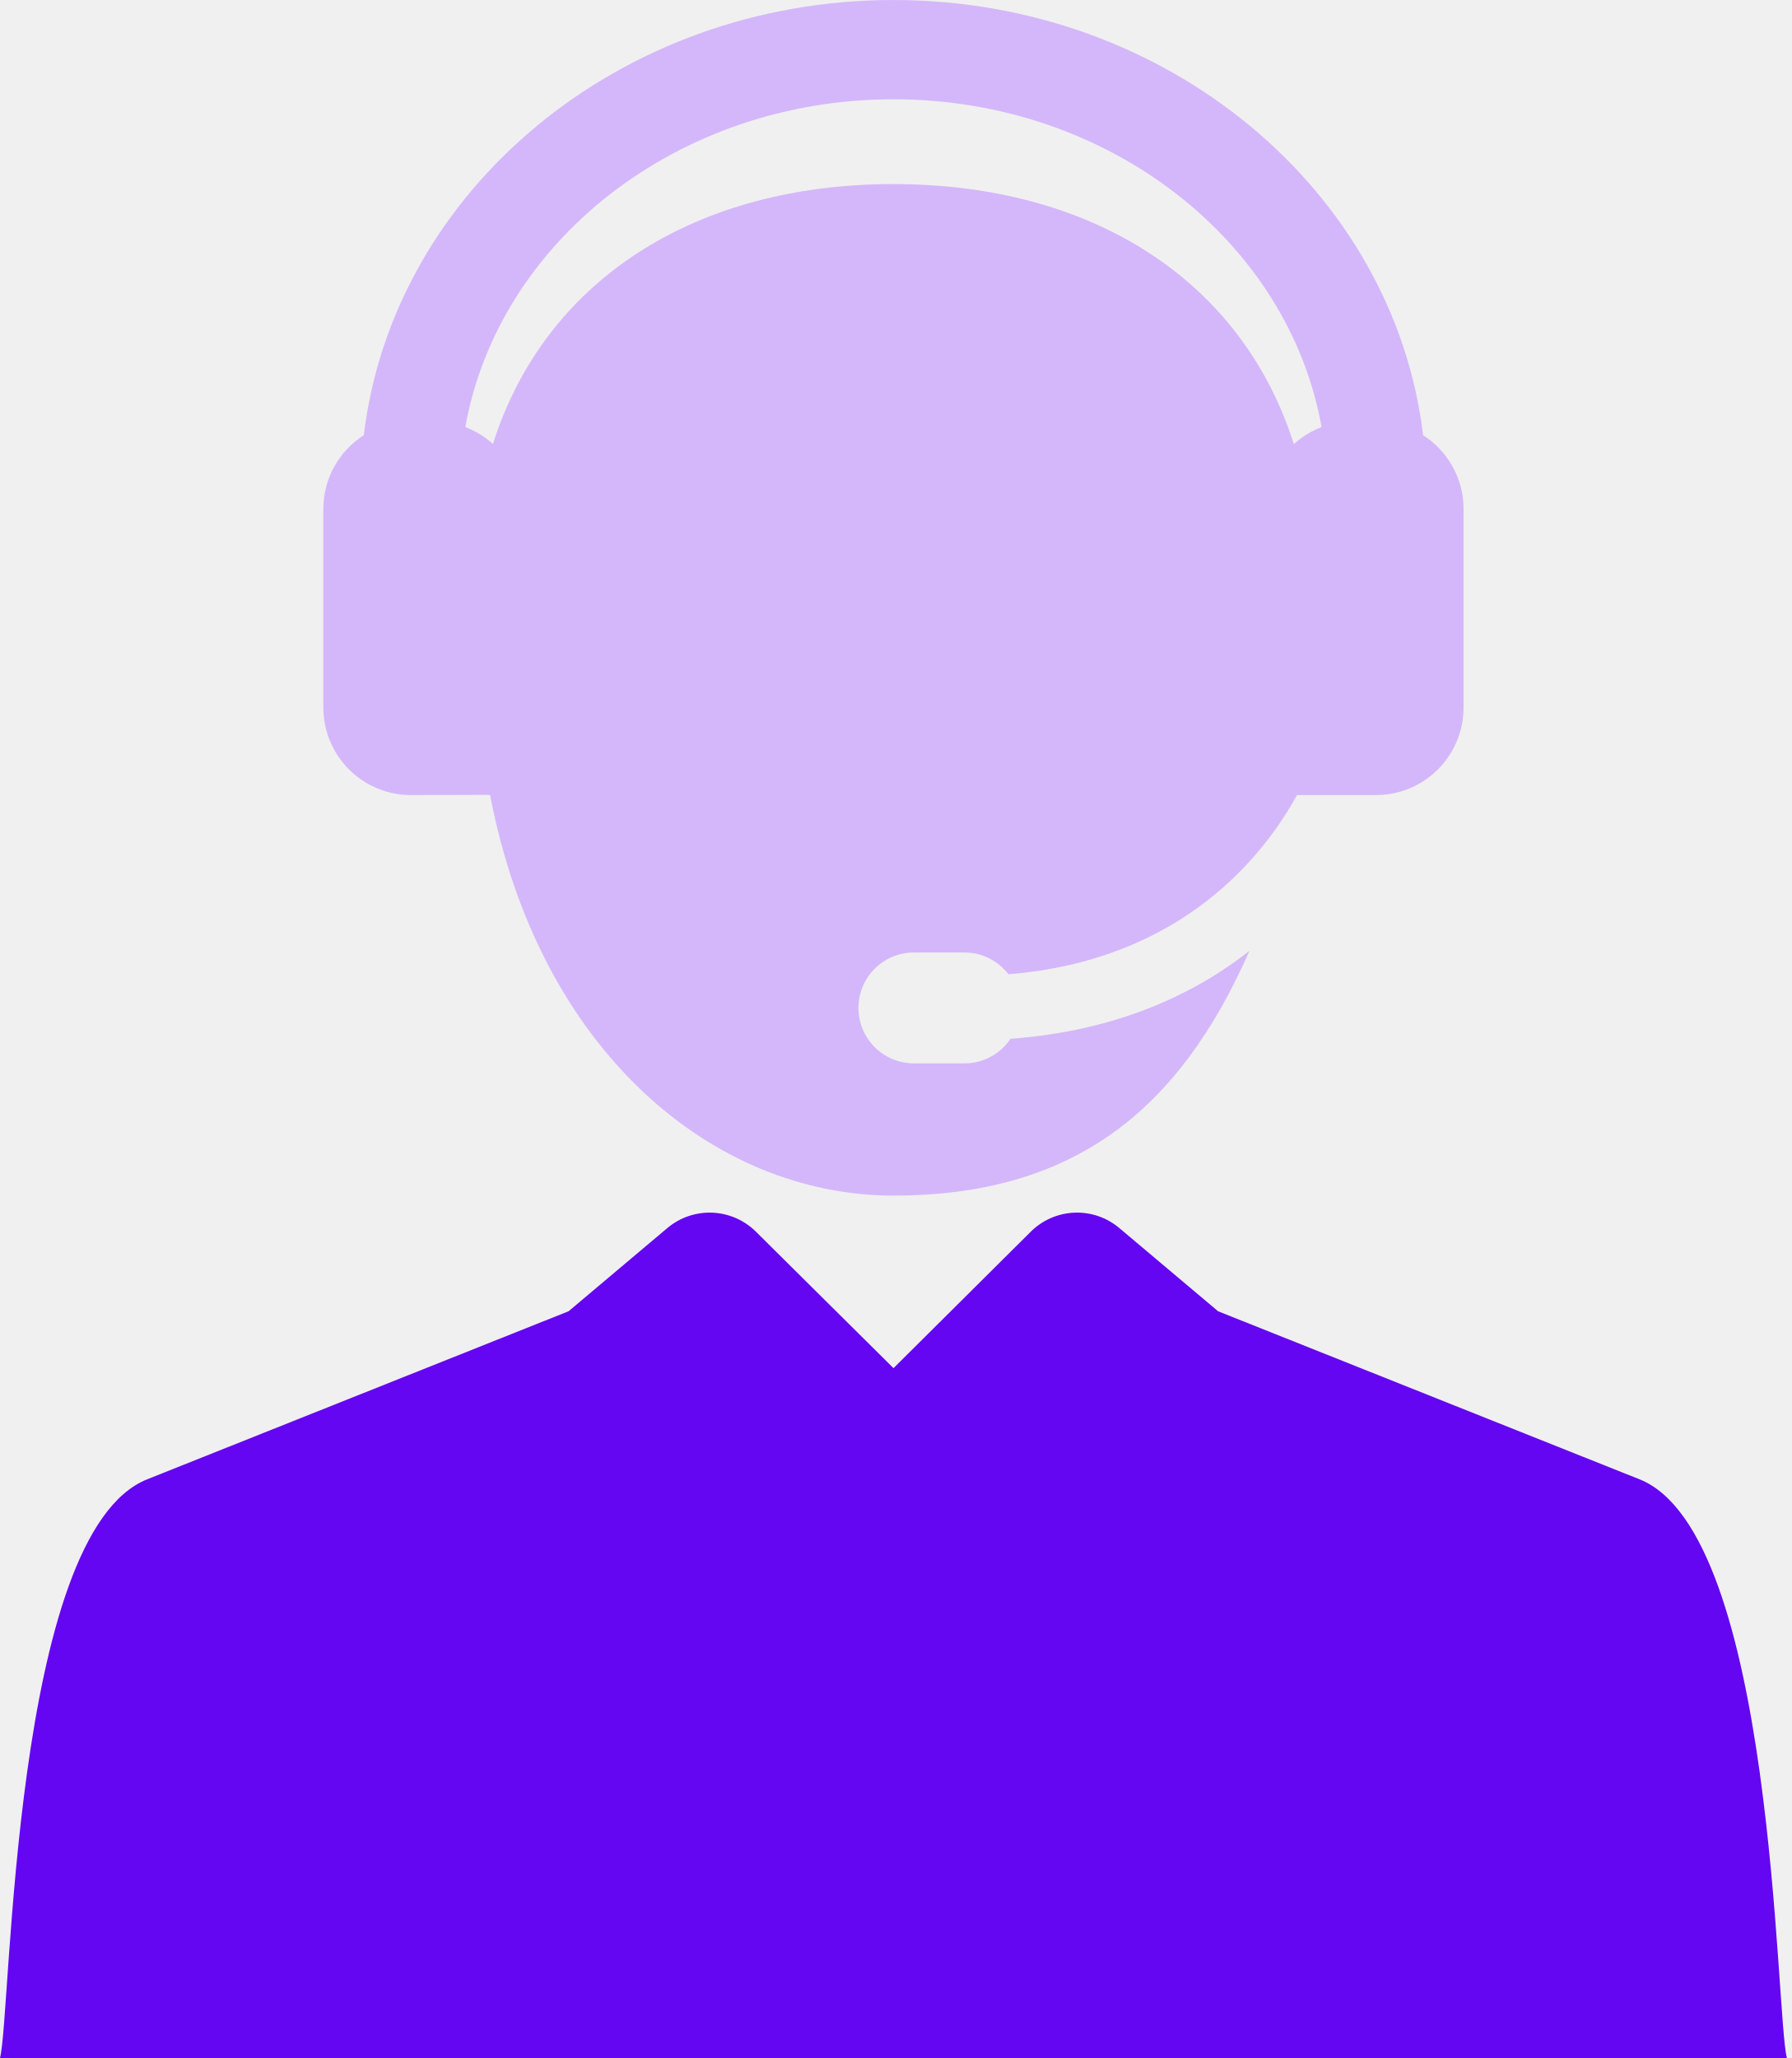
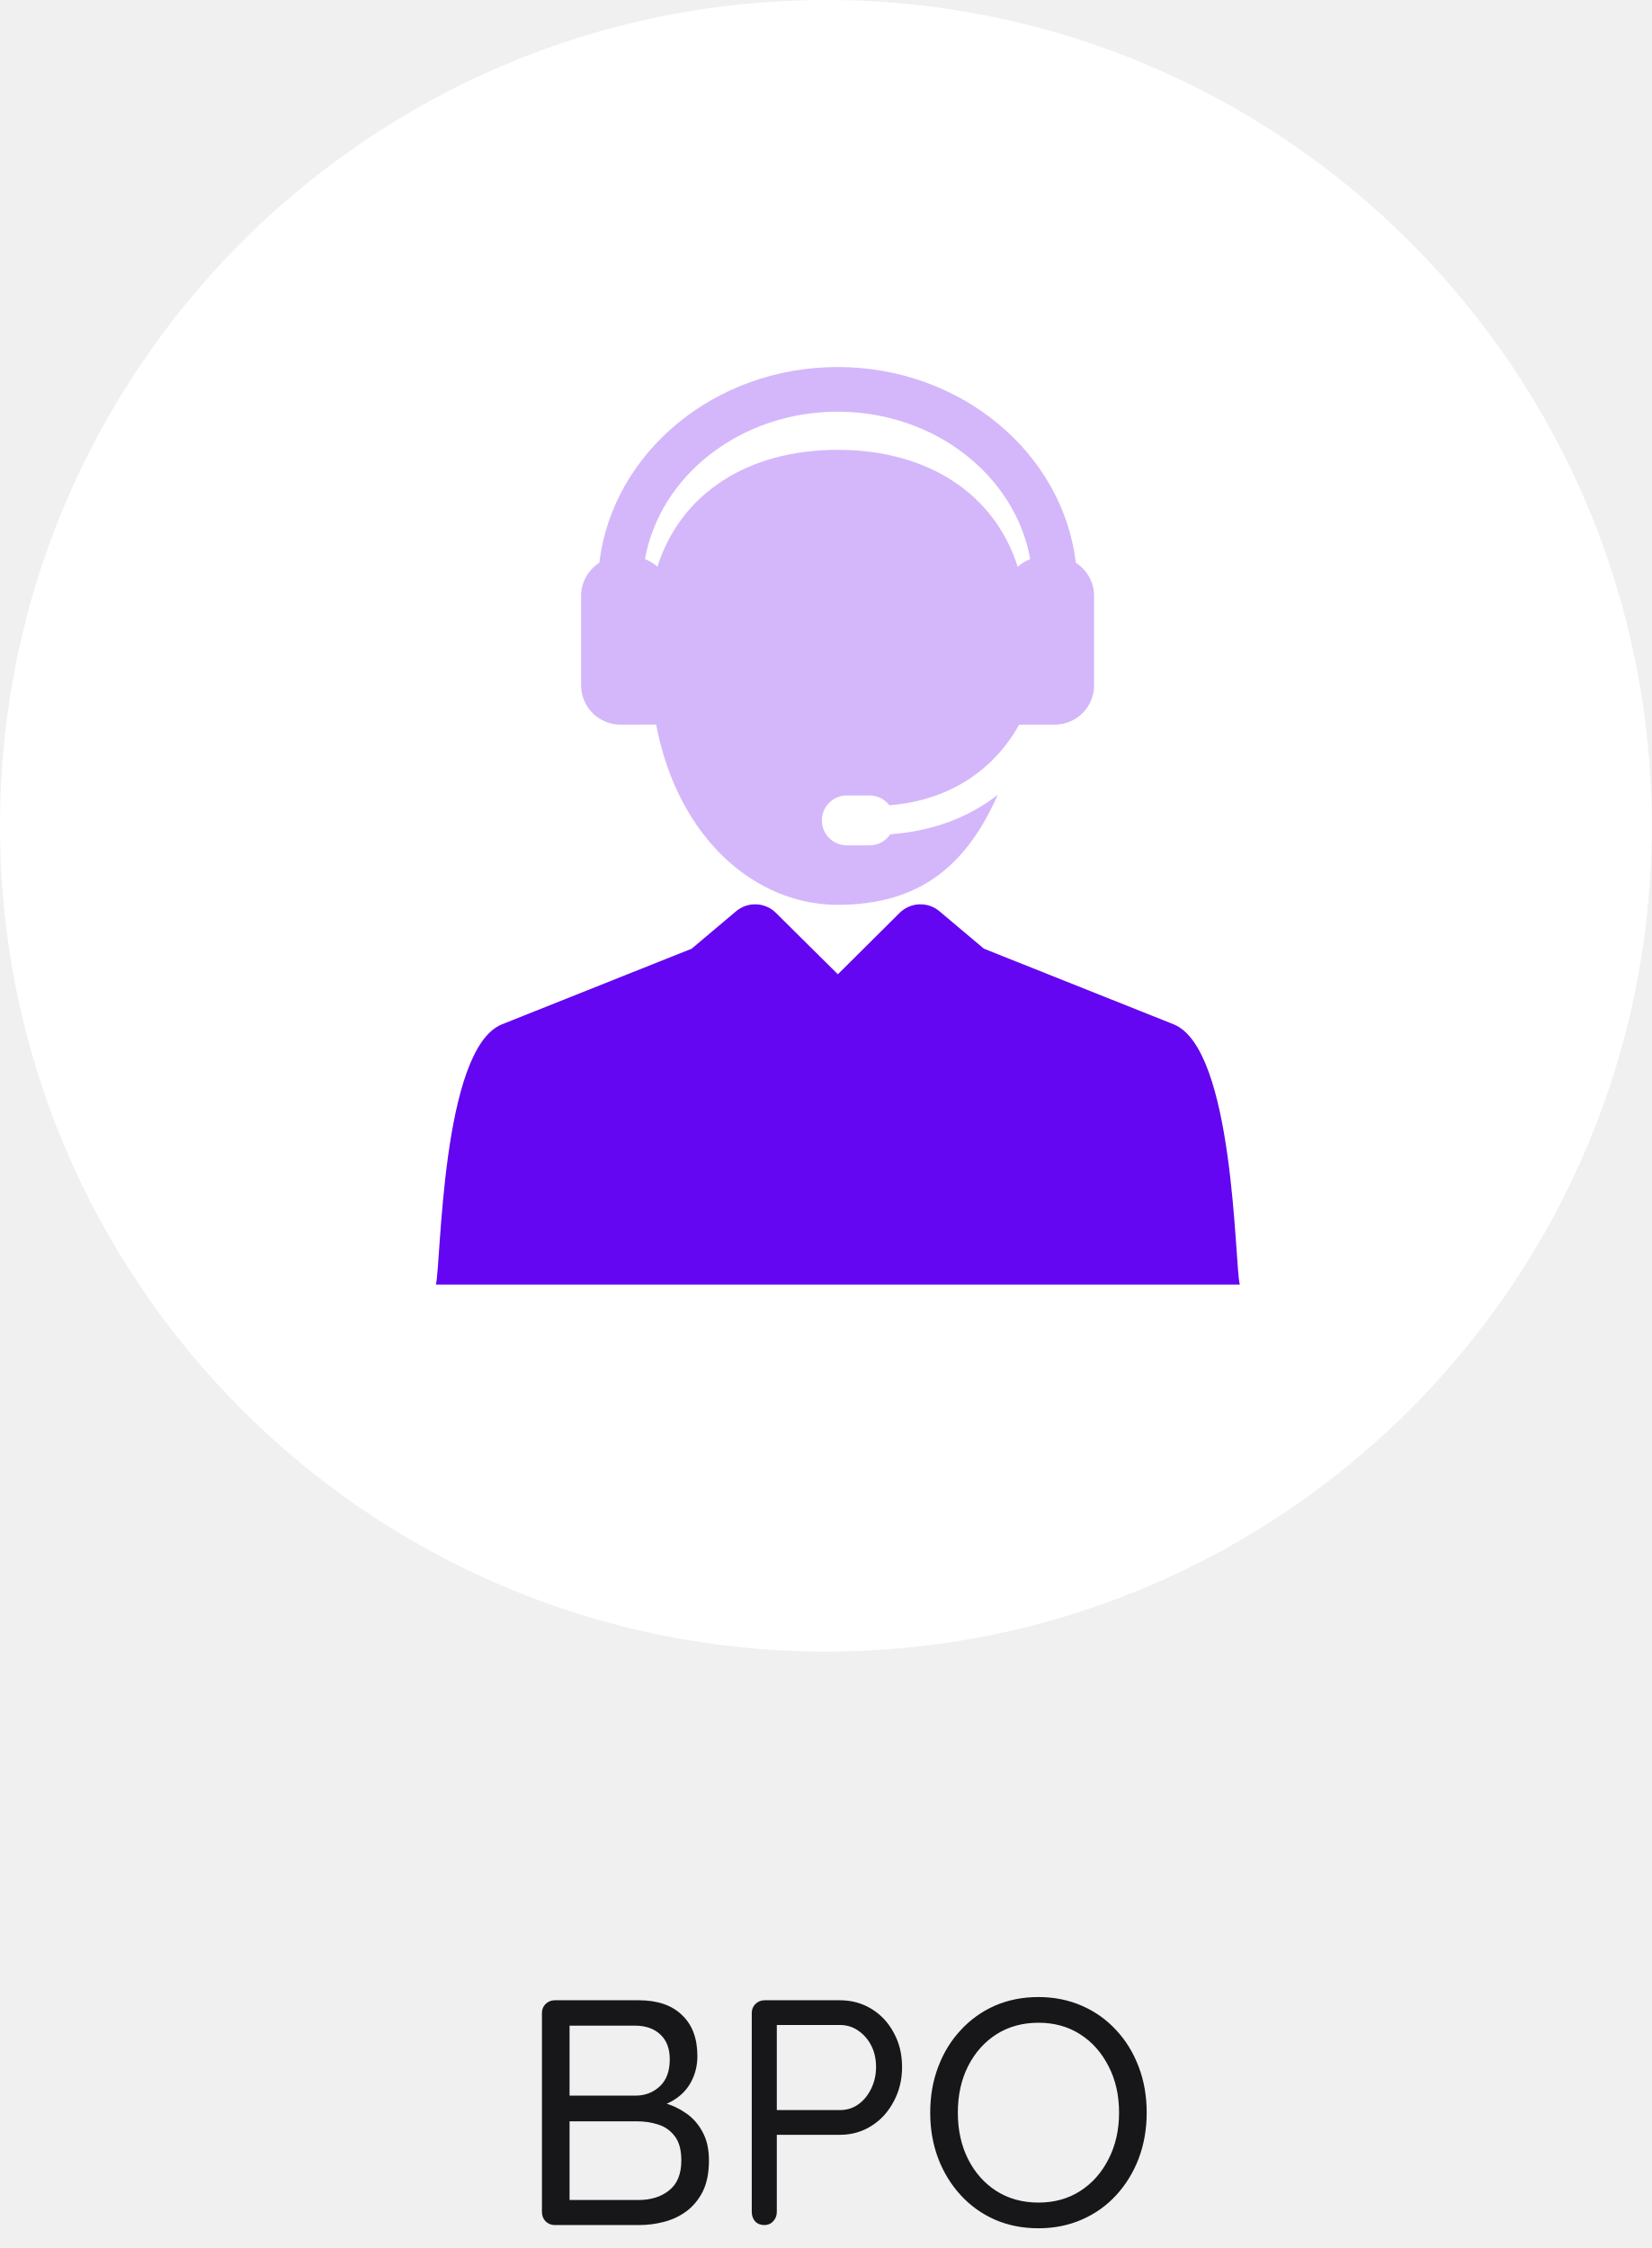
- <svg xmlns="http://www.w3.org/2000/svg" width="222" height="255" viewBox="0 0 222 255" fill="none">
-   <path d="M203.152 183.293L150.939 162.475L138.711 152.174C135.482 149.444 130.713 149.646 127.718 152.623L110.718 169.525L93.671 152.616C90.673 149.644 85.91 149.451 82.683 152.172L70.456 162.473L18.241 183.295C1.43 189.992 1.444 249.535 0 255H221.421C219.981 249.548 219.972 189.983 203.152 183.293Z" fill="#6406F1" />
-   <path d="M176.34 53.921C172.714 23.639 144.667 0 110.71 0C76.754 0 48.706 23.639 45.081 53.921C42.068 55.85 40.066 59.219 40.066 63.06V87.66C40.066 93.653 44.924 98.513 50.919 98.513L60.724 98.489C66.782 130.136 88.276 148.141 110.71 148.141C133.145 148.141 146.178 137.477 154.822 117.823C148.223 123 138.631 127.734 125.217 128.712C123.984 130.548 121.889 131.757 119.511 131.757H113.244C109.451 131.757 106.376 128.683 106.376 124.889C106.376 121.095 109.451 118.021 113.244 118.021H119.511C121.732 118.021 123.702 119.08 124.957 120.717C146.525 118.985 156.668 105.904 160.713 98.518L170.502 98.515C176.497 98.515 181.356 93.654 181.356 87.661V63.061C181.354 59.219 179.352 55.85 176.34 53.921ZM160.324 55.029C153.923 34.822 135.43 22.809 110.71 22.809C85.99 22.809 67.487 34.815 61.079 55.012C60.087 54.117 58.932 53.403 57.66 52.92C61.757 29.926 83.985 12.301 110.71 12.301C137.436 12.301 159.664 29.926 163.761 52.92C162.481 53.407 161.319 54.125 160.324 55.029Z" fill="#D4B7FA" />
+ <svg xmlns="http://www.w3.org/2000/svg" width="72" height="98" viewBox="0 0 72 98" fill="none">
+   <rect width="72" height="72" rx="36" fill="white" />
+   <path d="M27.837 87.2C28.658 87.2 29.288 87.415 29.727 87.844C30.175 88.264 30.399 88.861 30.399 89.636C30.399 90.047 30.305 90.425 30.119 90.77C29.932 91.115 29.657 91.391 29.293 91.596C28.938 91.801 28.499 91.913 27.977 91.932L27.949 91.54C28.275 91.54 28.611 91.587 28.957 91.68C29.302 91.773 29.619 91.923 29.909 92.128C30.207 92.333 30.445 92.604 30.623 92.94C30.809 93.276 30.903 93.691 30.903 94.186C30.903 94.718 30.814 95.166 30.637 95.53C30.459 95.885 30.221 96.174 29.923 96.398C29.633 96.613 29.307 96.767 28.943 96.86C28.588 96.953 28.229 97 27.865 97H24.183C24.024 97 23.889 96.944 23.777 96.832C23.674 96.72 23.623 96.585 23.623 96.426V87.76C23.623 87.601 23.674 87.471 23.777 87.368C23.889 87.256 24.024 87.2 24.183 87.2H27.837ZM27.669 88.306H24.659L24.827 88.054V91.54L24.673 91.358H27.697C28.107 91.358 28.457 91.227 28.747 90.966C29.045 90.695 29.195 90.299 29.195 89.776C29.195 89.309 29.059 88.95 28.789 88.698C28.518 88.437 28.145 88.306 27.669 88.306ZM27.781 92.478H24.729L24.827 92.38V96.034L24.715 95.908H27.823C28.373 95.908 28.821 95.768 29.167 95.488C29.521 95.208 29.699 94.774 29.699 94.186C29.699 93.729 29.605 93.379 29.419 93.136C29.232 92.884 28.989 92.711 28.691 92.618C28.401 92.525 28.098 92.478 27.781 92.478ZM36.605 87.2C37.118 87.2 37.58 87.326 37.991 87.578C38.402 87.83 38.724 88.175 38.957 88.614C39.2 89.053 39.321 89.552 39.321 90.112C39.321 90.663 39.2 91.162 38.957 91.61C38.724 92.058 38.402 92.413 37.991 92.674C37.58 92.935 37.118 93.066 36.605 93.066H33.763L33.861 92.898V96.426C33.861 96.585 33.81 96.72 33.707 96.832C33.604 96.944 33.474 97 33.315 97C33.147 97 33.012 96.944 32.909 96.832C32.816 96.72 32.769 96.585 32.769 96.426V87.76C32.769 87.601 32.82 87.471 32.923 87.368C33.035 87.256 33.17 87.2 33.329 87.2H36.605ZM36.605 91.988C36.913 91.988 37.184 91.904 37.417 91.736C37.65 91.568 37.837 91.339 37.977 91.05C38.117 90.761 38.187 90.448 38.187 90.112C38.187 89.757 38.117 89.445 37.977 89.174C37.837 88.903 37.65 88.689 37.417 88.53C37.184 88.362 36.913 88.278 36.605 88.278H33.763L33.861 88.124V92.128L33.763 91.988H36.605ZM49.984 92.1C49.984 92.819 49.867 93.486 49.634 94.102C49.401 94.709 49.074 95.241 48.654 95.698C48.234 96.155 47.735 96.51 47.156 96.762C46.577 97.014 45.947 97.14 45.266 97.14C44.575 97.14 43.941 97.014 43.362 96.762C42.793 96.51 42.298 96.155 41.878 95.698C41.458 95.241 41.131 94.709 40.898 94.102C40.665 93.486 40.548 92.819 40.548 92.1C40.548 91.372 40.665 90.705 40.898 90.098C41.131 89.482 41.458 88.95 41.878 88.502C42.298 88.045 42.793 87.69 43.362 87.438C43.941 87.186 44.575 87.06 45.266 87.06C45.947 87.06 46.577 87.186 47.156 87.438C47.735 87.69 48.234 88.045 48.654 88.502C49.074 88.95 49.401 89.482 49.634 90.098C49.867 90.705 49.984 91.372 49.984 92.1ZM48.78 92.1C48.78 91.335 48.626 90.658 48.318 90.07C48.019 89.482 47.609 89.02 47.086 88.684C46.563 88.348 45.957 88.18 45.266 88.18C44.575 88.18 43.964 88.348 43.432 88.684C42.909 89.02 42.499 89.482 42.2 90.07C41.901 90.658 41.752 91.335 41.752 92.1C41.752 92.856 41.901 93.533 42.2 94.13C42.499 94.718 42.909 95.18 43.432 95.516C43.964 95.852 44.575 96.02 45.266 96.02C45.957 96.02 46.563 95.852 47.086 95.516C47.609 95.18 48.019 94.718 48.318 94.13C48.626 93.533 48.78 92.856 48.78 92.1Z" fill="#17171A" />
+   <path d="M46.897 24.534C46.323 19.741 41.885 16 36.511 16C31.137 16 26.698 19.741 26.124 24.534C25.647 24.839 25.33 25.372 25.33 25.98V29.873C25.33 30.822 26.099 31.591 27.048 31.591L28.6 31.587C29.558 36.595 32.96 39.445 36.511 39.445C40.061 39.445 42.124 37.757 43.492 34.647C42.447 35.466 40.929 36.215 38.806 36.37C38.611 36.66 38.28 36.852 37.903 36.852H36.911C36.311 36.852 35.825 36.365 35.825 35.765C35.825 35.164 36.311 34.678 36.911 34.678H37.903C38.255 34.678 38.567 34.846 38.765 35.105C42.178 34.831 43.784 32.76 44.424 31.591L45.973 31.591C46.922 31.591 47.691 30.822 47.691 29.873V25.98C47.691 25.372 47.374 24.839 46.897 24.534ZM44.362 24.709C43.349 21.511 40.423 19.61 36.511 19.61C32.598 19.61 29.67 21.51 28.656 24.706C28.499 24.564 28.316 24.452 28.115 24.375C28.763 20.736 32.281 17.947 36.511 17.947C40.74 17.947 44.258 20.736 44.906 24.375C44.704 24.452 44.52 24.566 44.362 24.709Z" fill="#D4B7FA" />
+   <path d="M51.151 44.651L42.888 41.357L40.952 39.727C40.441 39.295 39.687 39.327 39.213 39.798L36.522 42.473L33.824 39.797C33.35 39.326 32.596 39.296 32.085 39.726L30.15 41.357L21.887 44.652C19.226 45.712 19.229 55.135 19 56H54.042C53.814 55.137 53.813 45.71 51.151 44.651Z" fill="#6406F1" />
</svg>
